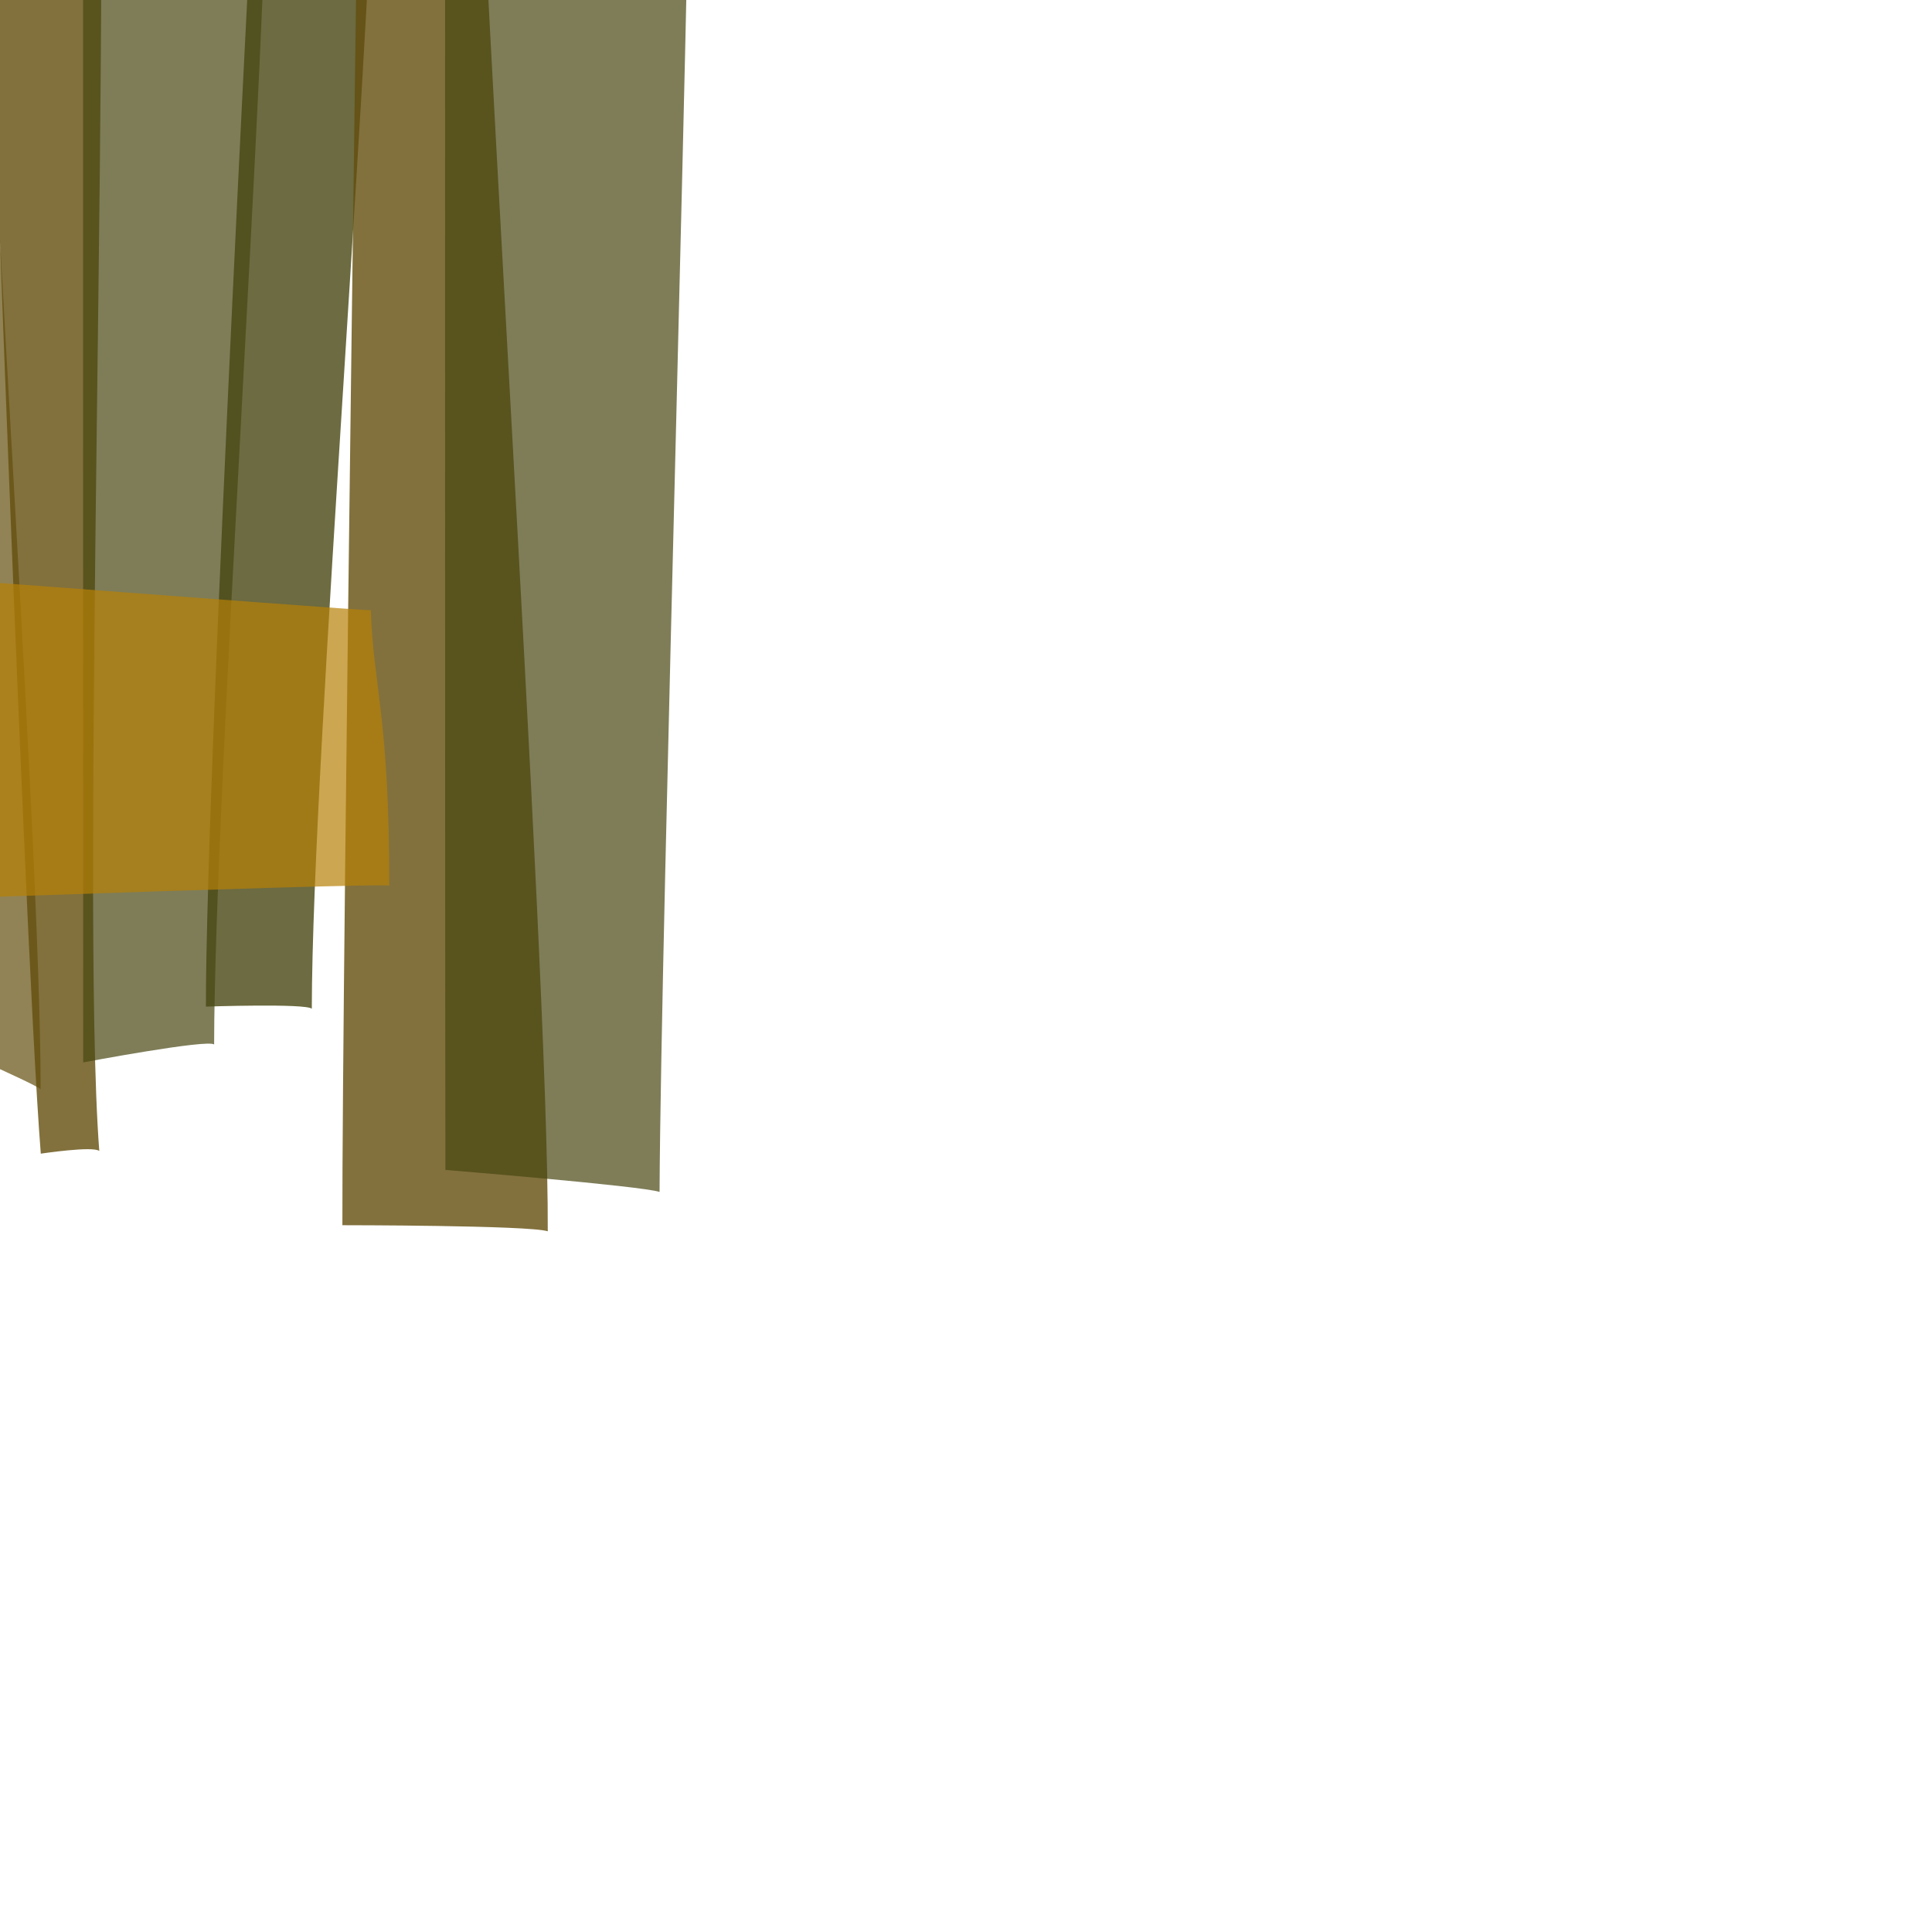
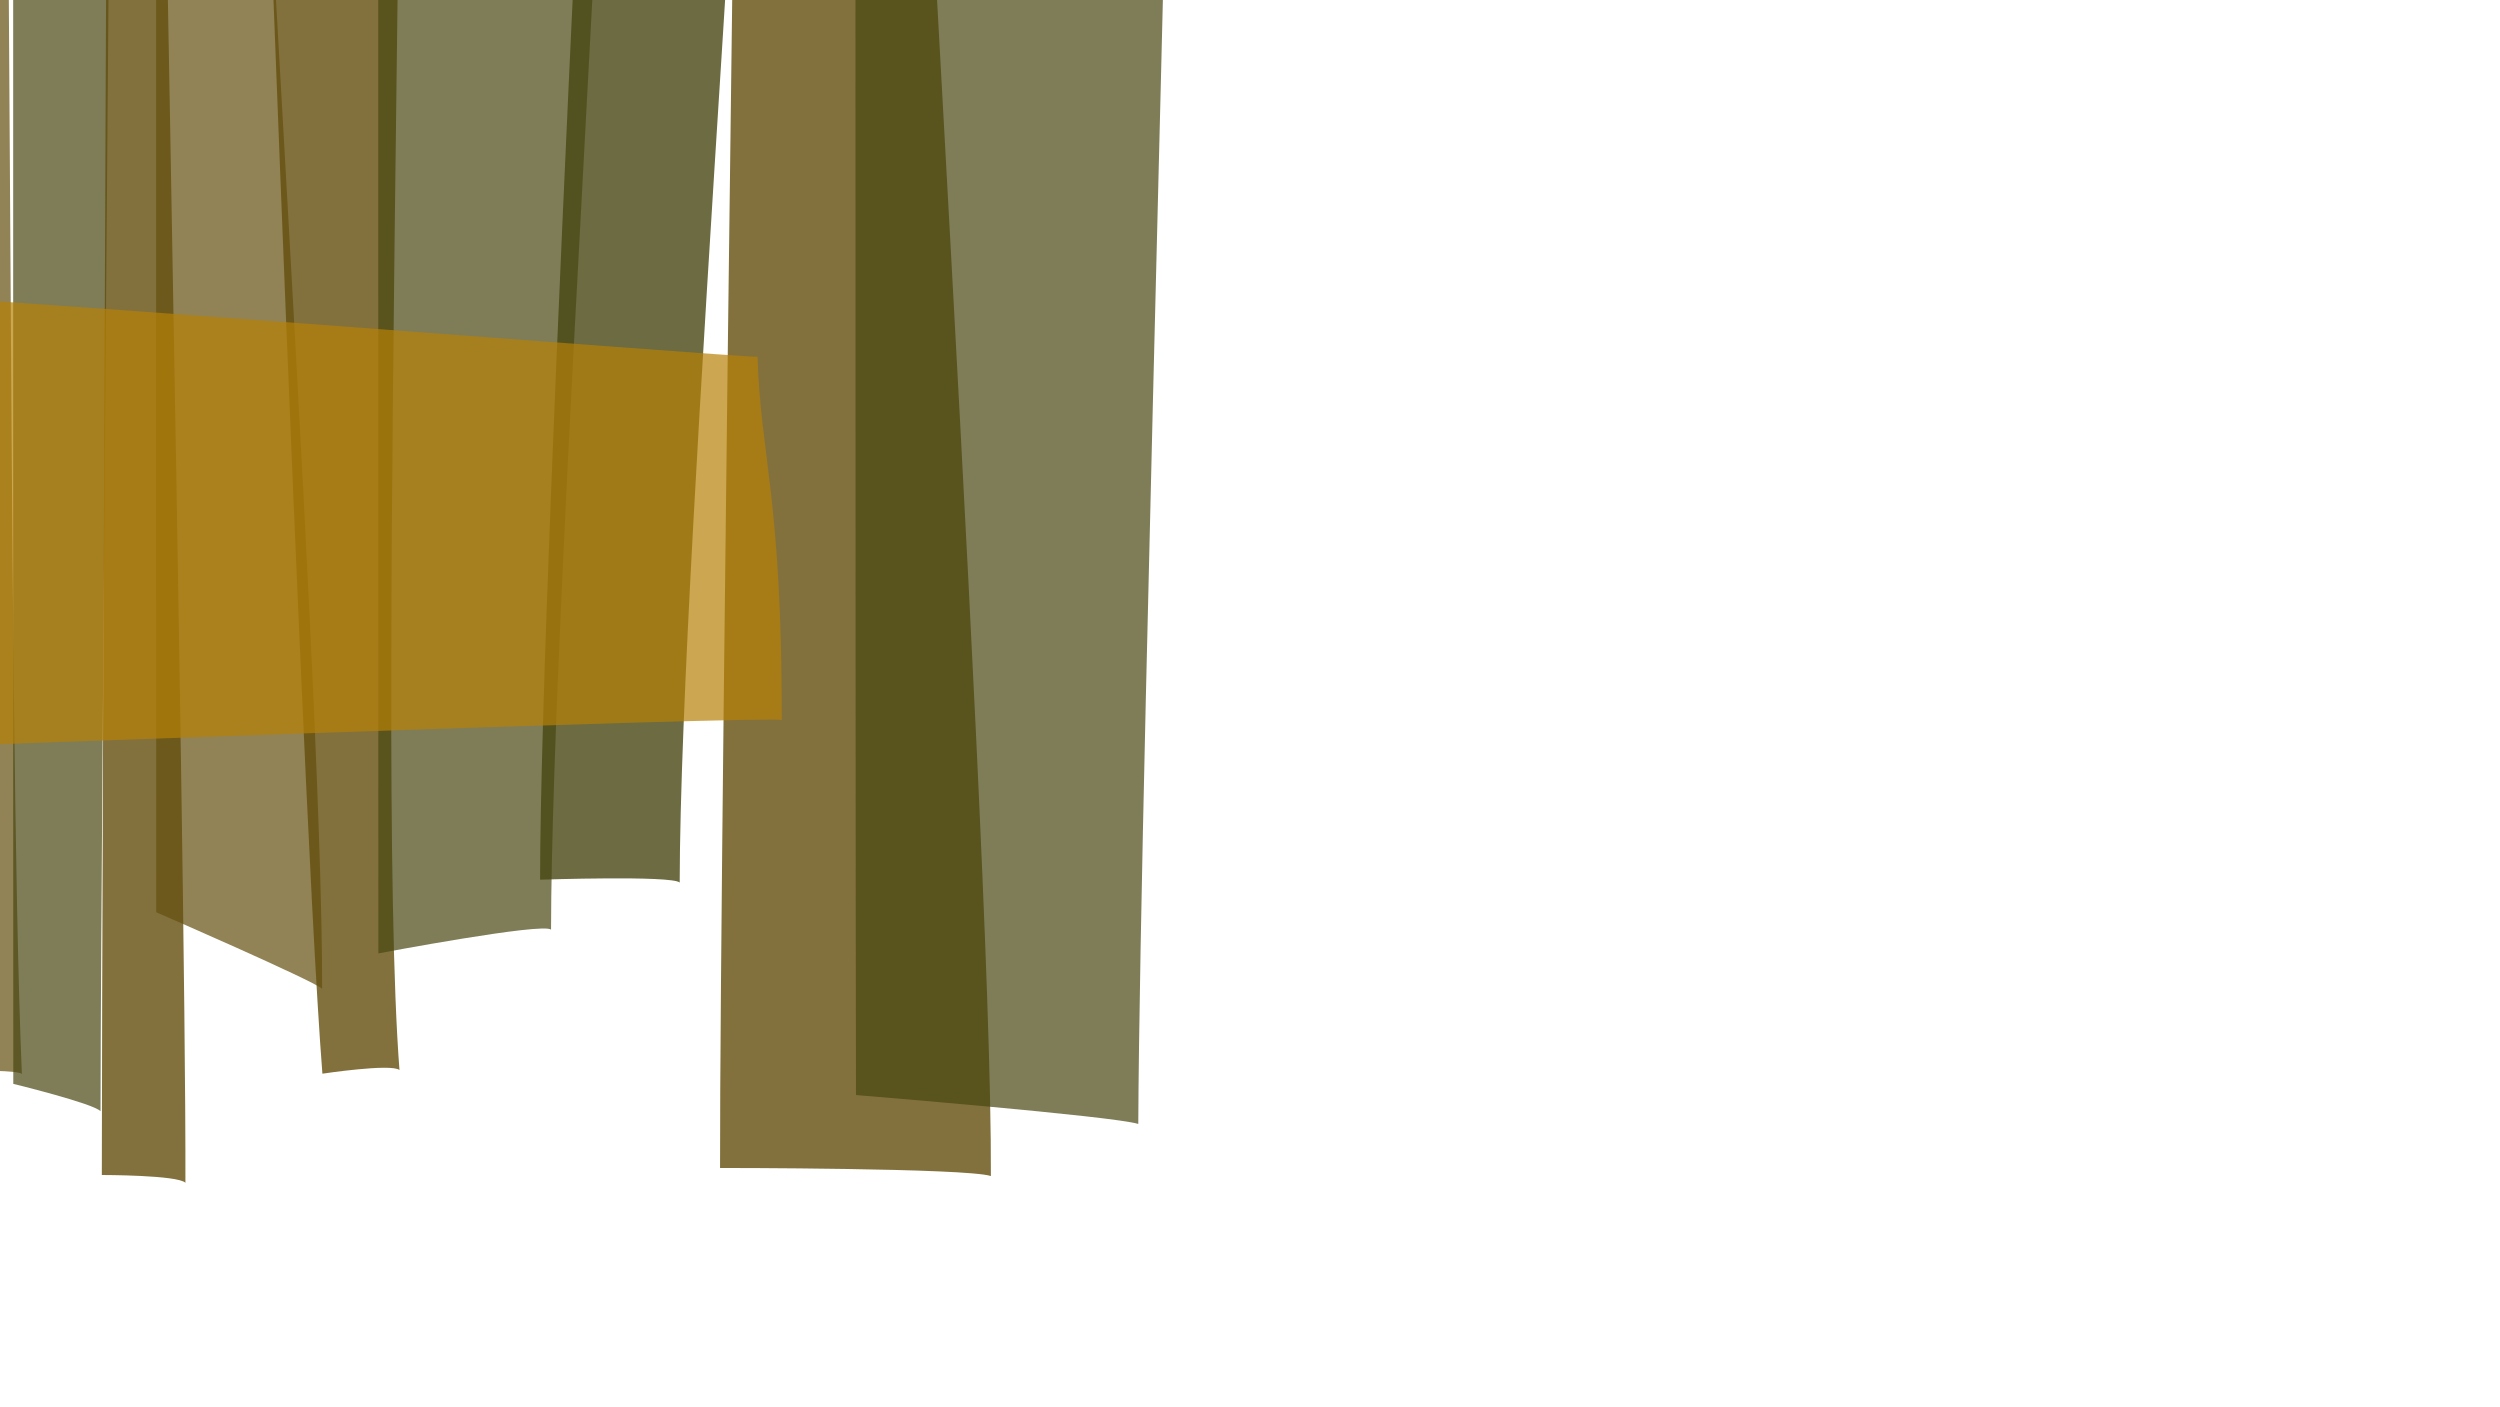
- <svg xmlns="http://www.w3.org/2000/svg" version="1.1" id="Layer_1" x="0px" y="0px" viewBox="0 0 1080 1080" enable-background="new 0 0 1080 1080" xml:space="preserve">
-   <path id="i1" opacity="0.8" fill="#634E0D" enable-background="new    " d="M-226.6,655.3c0,0,47.2,1.2,50.5,4.4  c-1.6-141.6,6.9-631,5.2-757.8c-7.5,1-46.6,1.5-65.1,4.4C-236.1-93.7-228.3,525-226.6,655.3z" />
-   <path id="i2" opacity="0.7" fill="#634E0D" enable-background="new    " d="M-171.2,644.9c0,0,63.3-3,66.6,0.1  c-6.4-148.5-3.9-627.1-9.9-759.9c-7.5,1.2-60.1,6.3-78.6,10C-193.1-105-177.3,508.4-171.2,644.9z" />
-   <path id="i3" opacity="0.7" fill="#634E0D" enable-background="new    " d="M-261.9,653.2c0,0,33,2.2,36,5.4  c4.1-143-2.9-570.9-1.6-697.3c-7.7,0.8-5.3-4.3-24-1.8C-251.6-40.4-260,523-261.9,653.2z" />
-   <path id="i4" opacity="0.7" fill="#474611" enable-background="new    " d="M-108.2,649.2c0,0,33.9,8.3,37,11.6  c0.2-141.6,5.7-692.3,5.6-819.1c-7.5,0.9-24.1-2.7-42.6,0C-108.2-158.3-108.3,519-108.2,649.2z" />
-   <path id="i5" opacity="0.8" fill="#634E0D" enable-background="new    " d="M-70.7,687.9c0,0,32.3,0,35.4,3.3  C-34.9,549.6-48-43.9-48.3-170.7c-7.4,2.1-14,1.5-19.1,3.6C-67.3-167.1-70.7,557.8-70.7,687.9z" />
-   <path id="i6" opacity="0.7" fill="#634E0D" enable-background="new    " d="M-289.2,670.4c0,0,24.5-3.8,27.7-0.7  c0.2-141.6,12.4-513.9,12.3-640.7c-7.5,0.9-21.4,0.2-39.9,2.9C-289.4,32.1-289.4,540.1-289.2,670.4z" />
-   <path id="i7" opacity="0.7" fill="#634E0D" enable-background="new    " d="M-321.5,695.7c0,0,29.4-5.4,32.6-2.2  c0.2-141.6,0.1-577.8,0-704.6c-7.5,0.9-13.9-2.8-32.6,0C-321.5-11.1-321.6,565.5-321.5,695.7z" />
-   <path id="i8" opacity="0.7" fill="#634E0D" enable-background="new    " d="M-47.6,576.5c0,0,67.2,29.2,70.3,32.4  c0.2-141.6-35-625.4-35.1-752.2c-7.5,0.9-16.6,3.4-35.2,6.1C-47.6-137.1-47.7,446.3-47.6,576.5z" />
-   <path id="i9" opacity="0.8" fill="#634E0D" enable-background="new    " d="M22.8,644.9c0,0,29.2-4.4,32.7-1.5  c-10.9-141.2,8.2-696.8-1.9-823.2c-7.5,1.5-46.4,4.5-64.7,8.8C-11.1-171,12.5,515,22.8,644.9z" />
-   <path id="i10" opacity="0.7" fill="#474611" enable-background="new    " d="M46.5,593.9c0,0,70-13.2,73.2-10  c0.2-141.6,30-560.5,29.9-687.3c-7.5,0.9-84.5,0.8-103.2,3.6C46.5-99.8,46.4,463.7,46.5,593.9z" />
-   <path id="i11" opacity="0.7" fill="#474611" enable-background="new    " d="M-376.5,668.1c0,0,47.4-3,50.4,0.2  c4.5-141.5,5.5-555.9,9.1-682.6c-7.6,0.7-20.2-2-38.9,0.2C-355.9-13.9-372.7,538-376.5,668.1z" />
-   <path id="i12" opacity="0.7" fill="#634E0D" enable-background="new    " d="M-411,638.4c0,0,36.7-3.5,39.8-0.3  c0.2-141.6,15-648.3,14.7-775.1c-7.5,0.9-46.6,0.8-65.2,3.6C-421.5-133.4-411.1,508.3-411,638.4z" />
-   <path id="i13" opacity="0.8" fill="#634E0D" enable-background="new    " d="M-455.3,683.8c0,0,46.9-7,50.3-3.9  c-7.5-141.4-6.1-385.4-13.2-512c-7.5,1.2-46.5,3.4-64.9,7.2C-483.1,174.9-462.4,553.7-455.3,683.8z" />
-   <path id="i14" opacity="0.8" fill="#474611" enable-background="new    " d="M115.1,562.7c0,0,56-1.9,59.2,1.2  c0.2-141.6,36.1-574.2,36-701c-7.5,0.9-46.6,0.8-65.2,3.6C145-133.4,115,432.6,115.1,562.7z" />
-   <path id="i15" opacity="0.8" fill="#634E0D" enable-background="new    " d="M-524,677.4c0,0,36.7-3.5,39.8-0.3  c0.4-344.1,15.2-415,14.7-775.1c-7.5,0.9-46.6,0.8-65.2,3.6C-534.6,231.5-524.2,337-524,677.4z" />
-   <path id="i16" opacity="0.8" fill="#634E0D" enable-background="new    " d="M191.4,684.9c0,0,104.5,0,114.8,3.4  c0.7-149.7-42-777.4-42.4-911.5c-23.9,2.2-45,1.6-61.8,3.8C202.1-219.4,191.1,547.2,191.4,684.9z" />
-   <path id="i17" opacity="0.7" fill="#634E0D" enable-background="new    " d="M-572,583.6c0,0,47.2-3.9,50.4-0.8  c3.7-345.4,16.5-152.8,19.5-511.8c-7.6,0.8-46.6,0.4-65.2,3C-570.3,400.1-569,242.2-572,583.6z" />
-   <path id="i18" opacity="0.7" fill="#474611" enable-background="new    " d="M249,654c0,0,109.5,8.9,119.7,12.3  c0.7-149.7,18.6-732.1,18.1-866.2c-24.5,0.9-77.7-2.9-137.9,0C248.8-200,248.7,516.3,249,654z" />
-   <path id="i19" opacity="0.7" fill="#634E0D" enable-background="new    " d="M-601.8,638.9c0,0,47.3-3.7,50.4-0.6  c5.1-332.1-6.6-312.6-1.8-682.6c-7.7,0.8-20.3-1.6-39,0.9C-596.8,282.4-597.5,309.7-601.8,638.9z" />
-   <path id="i20" opacity="0.41" fill="#B78006" enable-background="new    " d="M-483.1,422.6c0,0,307.6-25.4,309-21.9  c0.1-157.3-6.8-186.9-7.7-256.8c-3.5,1-282.7-48.6-291.4-45.6C-473.1,98.2-483.1,336.4-483.1,422.6z" />
-   <path id="i21" opacity="0.7" fill="#B78006" enable-background="new    " d="M-196.7,508.3c0,0,412.4-15.3,414.3-13.2  c0.1-94.3-9-112.1-10.3-154c-4.7,0.6-379.1-29.1-390.7-27.3C-183.3,313.9-196.7,456.6-196.7,508.3z" />
+ <svg xmlns="http://www.w3.org/2000/svg" version="1.1" id="Layer_1" x="0px" y="0px" viewBox="0 0 960 540" enable-background="new 0 0 960 540" xml:space="preserve">
+   <path id="i1" opacity="0.8" fill="#634E0D" enable-background="new    " d="M-102.1,421.7c0,0,42.8,1.1,45.7,4  c-1.4-128.3,6.3-571.6,4.7-686.5c-6.8,0.9-42.2,1.4-59,4C-110.7-256.8-103.7,303.7-102.1,421.7z" />
+   <path id="i2" opacity="0.7" fill="#634E0D" enable-background="new    " d="M-51.9,412.3c0,0,57.3-2.7,60.3,0.1  C2.6,277.9,4.9-155.7-0.6-276c-6.8,1.1-54.4,5.7-71.2,9.1C-71.8-267.1-57.5,288.6-51.9,412.3z" />
+   <path id="i3" opacity="0.7" fill="#634E0D" enable-background="new    " d="M-134.1,419.8c0,0,29.9,2,32.6,4.9  c3.7-129.5-2.6-517.2-1.4-631.7c-7,0.7-4.8-3.9-21.7-1.6C-124.8-208.5-132.4,301.9-134.1,419.8z" />
+   <path id="i4" opacity="0.7" fill="#474611" enable-background="new    " d="M5.1,416.2c0,0,30.7,7.5,33.5,10.5  c0.2-128.3,5.2-627.2,5.1-742c-6.8,0.8-21.8-2.4-38.6,0C5.1-315.3,5,298.2,5.1,416.2z" />
+   <path id="i5" opacity="0.8" fill="#634E0D" enable-background="new    " d="M39.1,451.2c0,0,29.3,0,32.1,3  C71.5,326,59.7-211.7,59.4-326.6c-6.7,1.9-12.7,1.4-17.3,3.3C42.2-323.3,39.1,333.4,39.1,451.2z" />
+   <path id="i6" opacity="0.7" fill="#634E0D" enable-background="new    " d="M-158.8,435.4c0,0,22.2-3.4,25.1-0.6  c0.2-128.3,11.2-465.6,11.1-580.4c-6.8,0.8-19.4,0.2-36.1,2.6C-159-142.9-159,317.3-158.8,435.4z" />
+   <path id="i7" opacity="0.7" fill="#634E0D" enable-background="new    " d="M-188.1,458.3c0,0,26.6-4.9,29.5-2  c0.2-128.3,0.1-523.4,0-638.3c-6.8,0.8-12.6-2.5-29.5,0C-188.1-182-188.2,340.4-188.1,458.3z" />
+   <path id="i8" opacity="0.7" fill="#634E0D" enable-background="new    " d="M60,350.3c0,0,60.9,26.5,63.7,29.4  c0.2-128.3-31.7-566.6-31.8-681.4c-6.8,0.8-15,3.1-31.9,5.5C60-296.1,59.9,232.4,60,350.3z" />
+   <path id="i9" opacity="0.8" fill="#634E0D" enable-background="new    " d="M123.8,412.3c0,0,26.5-4,29.6-1.4  c-9.9-127.9,7.4-631.2-1.7-745.8c-6.8,1.4-42,4.1-58.6,8C93.1-326.9,114.5,294.6,123.8,412.3z" />
+   <path id="i10" opacity="0.7" fill="#474611" enable-background="new    " d="M145.3,366.1c0,0,63.4-12,66.3-9.1  c0.2-128.3,27.2-507.8,27.1-622.6c-6.8,0.8-76.6,0.7-93.5,3.3C145.3-262.3,145.2,248.1,145.3,366.1z" />
+   <path id="i11" opacity="0.7" fill="#474611" enable-background="new    " d="M-237.9,433.3c0,0,42.9-2.7,45.7,0.2  c4.1-128.2,5-503.6,8.2-618.4c-6.9,0.6-18.3-1.8-35.2,0.2C-219.3-184.5-234.5,315.4-237.9,433.3z" />
+   <path id="i12" opacity="0.7" fill="#634E0D" enable-background="new    " d="M-269.2,406.4c0,0,33.2-3.2,36.1-0.3  c0.2-128.3,13.6-587.3,13.3-702.2c-6.8,0.8-42.2,0.7-59.1,3.3C-278.7-292.8-269.3,288.5-269.2,406.4z" />
+   <path id="i13" opacity="0.8" fill="#634E0D" enable-background="new    " d="M-309.3,447.5c0,0,42.5-6.3,45.6-3.5  c-6.8-128.1-5.5-349.1-12-463.8c-6.8,1.1-42.1,3.1-58.8,6.5C-334.5-13.5-315.8,329.7-309.3,447.5z" />
+   <path id="i14" opacity="0.8" fill="#474611" enable-background="new    " d="M207.4,337.8c0,0,50.7-1.7,53.6,1.1  c0.2-128.3,32.7-520.2,32.6-635c-6.8,0.8-42.2,0.7-59.1,3.3C234.5-292.8,207.3,220,207.4,337.8z" />
+   <path id="i15" opacity="0.8" fill="#634E0D" enable-background="new    " d="M-371.6,441.7c0,0,33.2-3.2,36.1-0.3  c0.4-311.7,13.8-376,13.3-702.2c-6.8,0.8-42.2,0.7-59.1,3.3C-381.2,37.8-371.7,133.4-371.6,441.7z" />
+   <path id="i16" opacity="0.8" fill="#634E0D" enable-background="new    " d="M276.5,448.5c0,0,94.7,0,104,3.1  c0.6-135.6-38-704.3-38.4-825.7c-21.7,2-40.8,1.4-56,3.4C286.2-370.7,276.3,323.8,276.5,448.5z" />
+   <path id="i17" opacity="0.7" fill="#634E0D" enable-background="new    " d="M-415,356.8c0,0,42.8-3.5,45.7-0.7  c3.4-312.9,14.9-138.4,17.7-463.6c-6.9,0.7-42.2,0.4-59.1,2.7C-413.5,190.5-412.3,47.5-415,356.8z" />
+   <path id="i18" opacity="0.7" fill="#474611" enable-background="new    " d="M328.7,420.5c0,0,99.2,8.1,108.4,11.1  c0.6-135.6,16.9-663.2,16.4-784.7c-22.2,0.8-70.4-2.6-124.9,0C328.5-353.1,328.4,295.8,328.7,420.5z" />
+   <path id="i19" opacity="0.7" fill="#634E0D" enable-background="new    " d="M-442,406.9c0,0,42.9-3.4,45.7-0.5  c4.6-300.9-6-283.2-1.6-618.4c-7,0.7-18.4-1.4-35.3,0.8C-437.5,83.9-438.1,108.6-442,406.9z" />
+   <path id="i20" opacity="0.41" fill="#B78006" enable-background="new    " d="M-334.5,210.9c0,0,278.7-23,279.9-19.8  c0.1-142.5-6.2-169.3-7-232.6c-3.2,0.9-256.1-44-264-41.3C-325.4-83-334.5,132.8-334.5,210.9z" />
+   <path id="i21" opacity="0.7" fill="#B78006" enable-background="new    " d="M-75.1,288.5c0,0,373.6-13.9,375.3-12  c0.1-85.4-8.2-101.6-9.3-139.5c-4.3,0.5-343.4-26.4-353.9-24.7C-62.9,112.4-75.1,241.7-75.1,288.5z" />
</svg>
